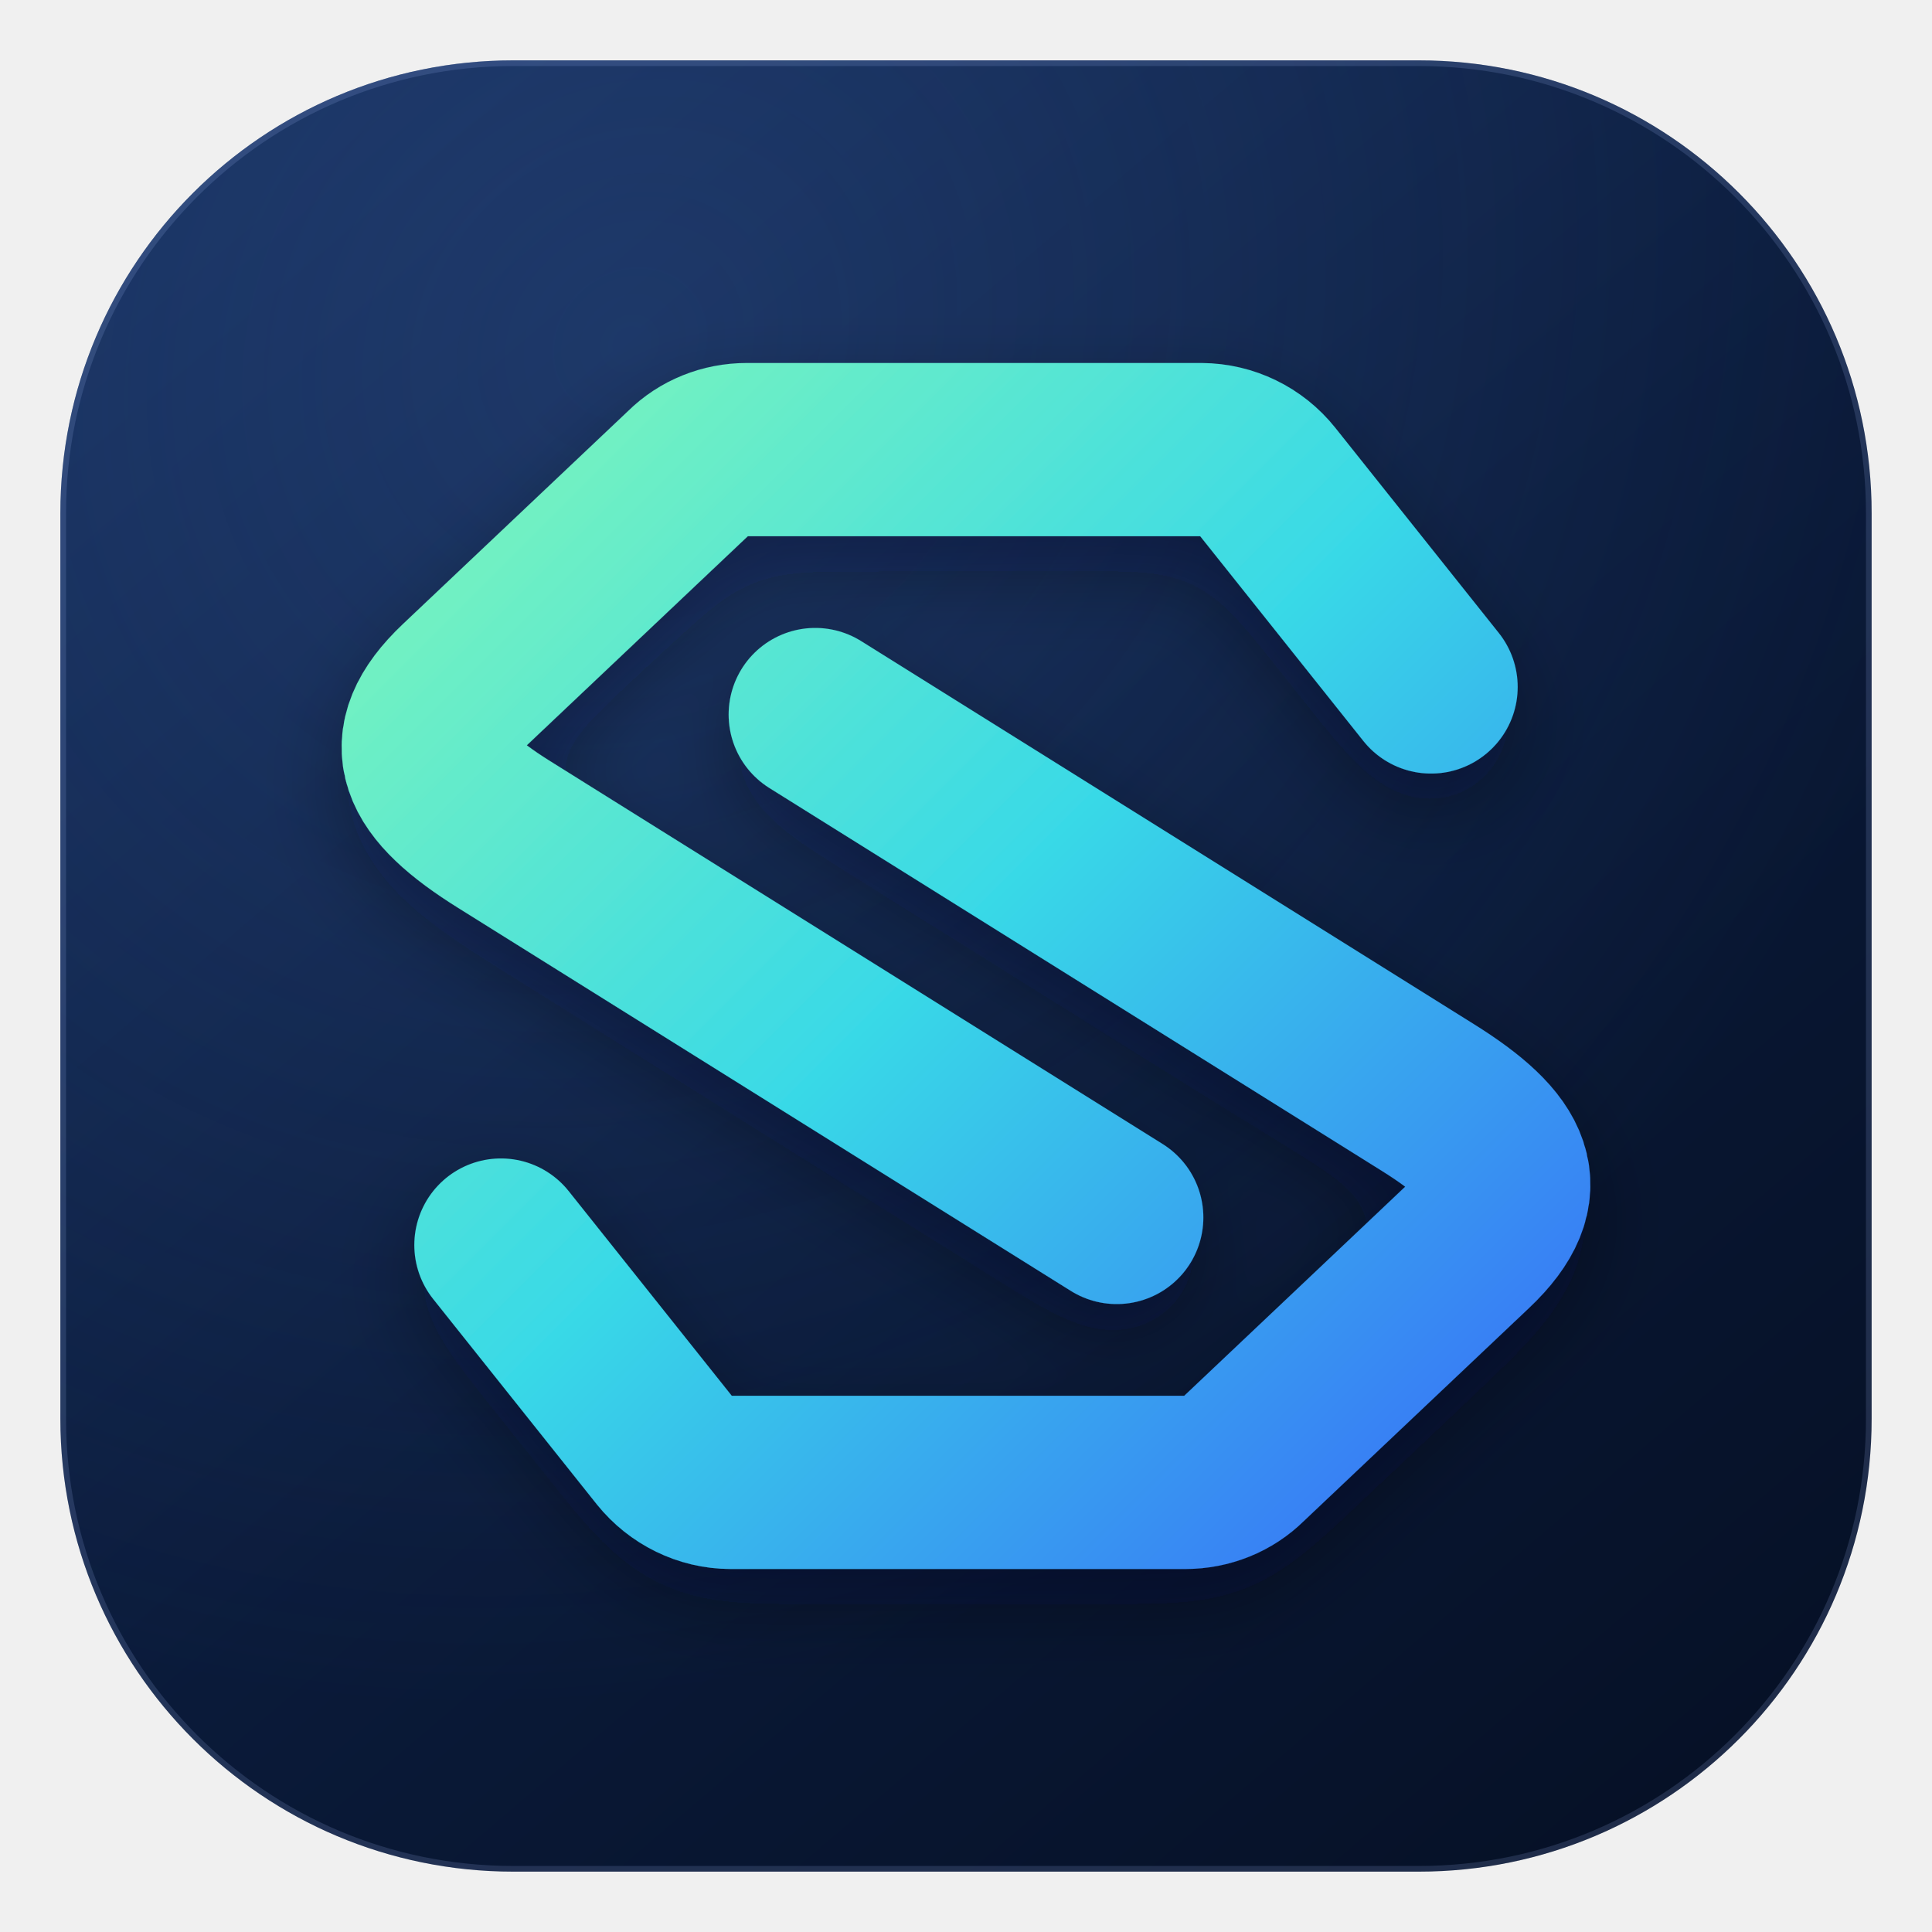
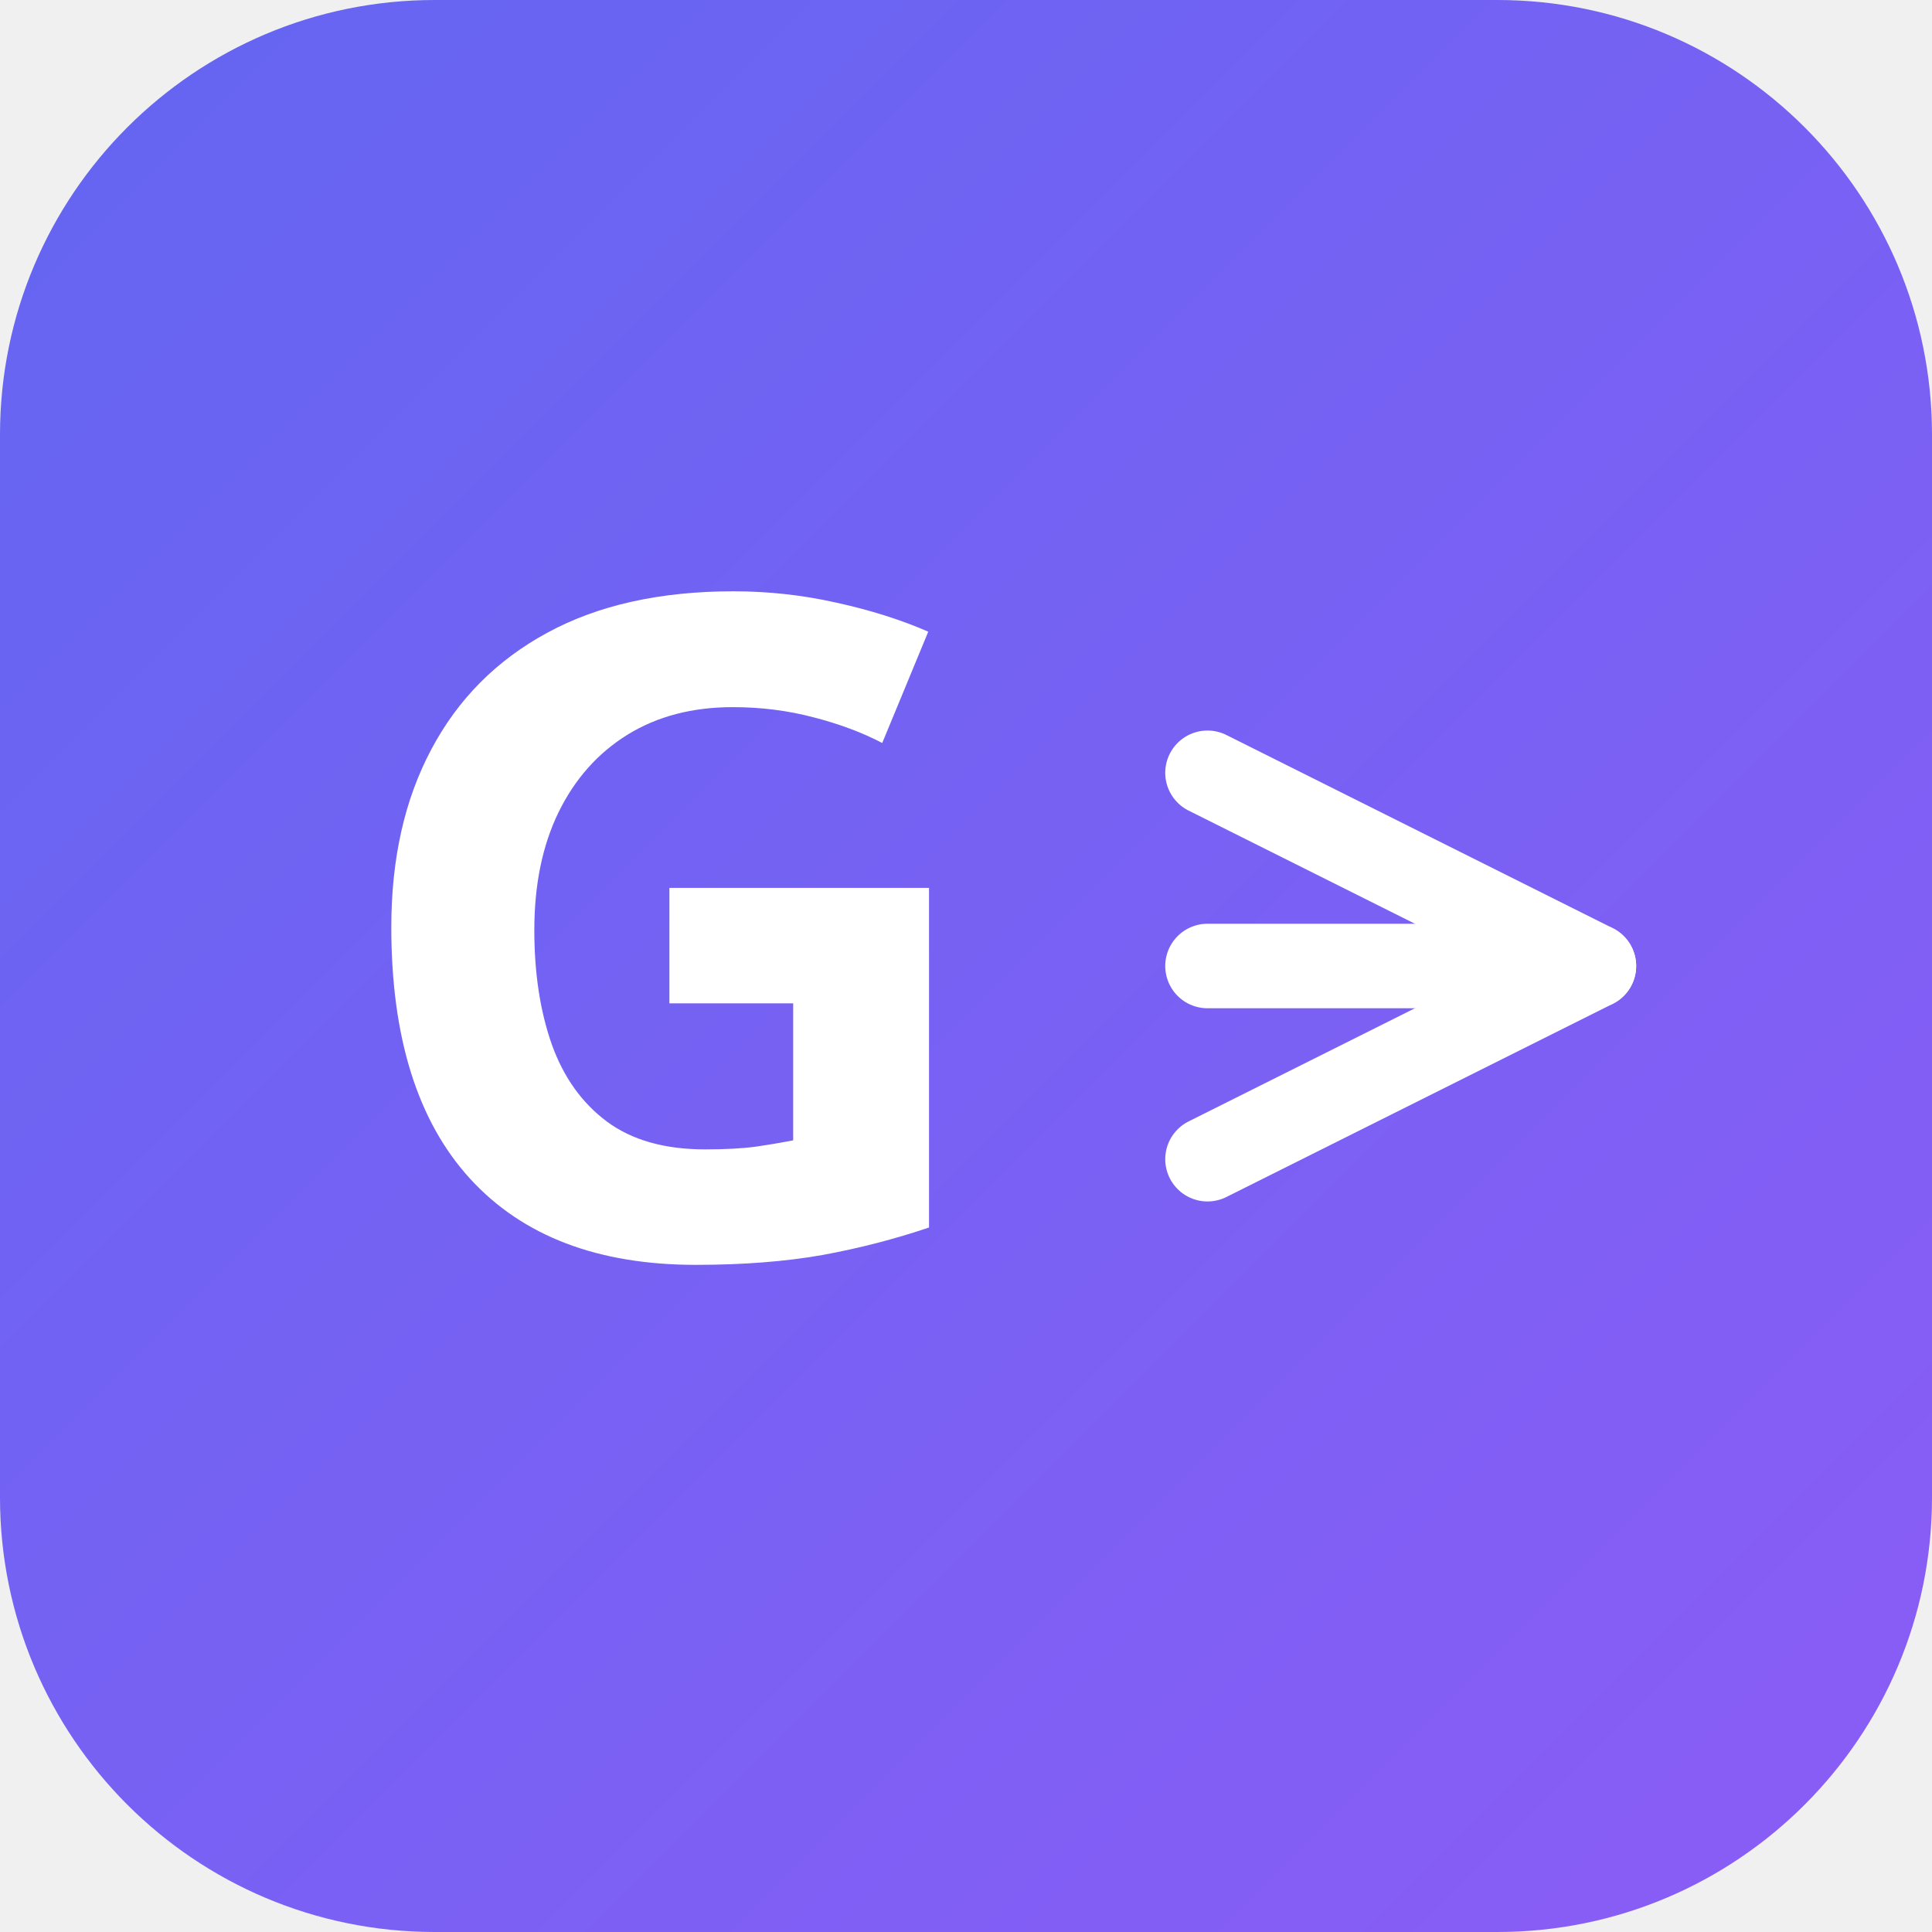
- <svg xmlns="http://www.w3.org/2000/svg" viewBox="0 0 512 512" role="img" aria-labelledby="title desc">
+ <svg xmlns="http://www.w3.org/2000/svg" width="80" height="80" viewBox="0 0 80 80">
  <defs>
-     <linearGradient id="s2a-bg" x1="72" y1="44" x2="442" y2="478" gradientUnits="userSpaceOnUse">
-       <stop stop-color="#142B56" />
-       <stop offset=".52" stop-color="#0A1A39" />
-       <stop offset="1" stop-color="#061127" />
+     <linearGradient id="g" x1="0%" y1="0%" x2="100%" y2="100%">
+       <stop offset="0%" style="stop-color:#6366f1" />
+       <stop offset="100%" style="stop-color:#8b5cf6" />
    </linearGradient>
-     <radialGradient id="s2a-ambient" cx="0" cy="0" r="1" gradientUnits="userSpaceOnUse" gradientTransform="translate(168 92) rotate(51) scale(342 382)">
-       <stop stop-color="#3E68B0" stop-opacity=".28" />
-       <stop offset="1" stop-color="#3E68B0" stop-opacity="0" />
-     </radialGradient>
-     <linearGradient id="s2a-brand" x1="4" y1="4" x2="20" y2="20" gradientUnits="userSpaceOnUse">
-       <stop stop-color="#79F4BD" />
-       <stop offset=".48" stop-color="#39D9E7" />
-       <stop offset="1" stop-color="#3875F6" />
-     </linearGradient>
-     <filter id="s2a-shadow" x="-25%" y="-25%" width="150%" height="165%" color-interpolation-filters="sRGB">
-       <feDropShadow dx="0" dy=".55" stdDeviation=".65" flood-color="#020817" flood-opacity=".34" />
-     </filter>
  </defs>
-   <rect x="16" y="16" width="480" height="480" rx="120" fill="url(#s2a-bg)" />
-   <rect x="16" y="16" width="480" height="480" rx="120" fill="url(#s2a-ambient)" />
-   <rect x="16.75" y="16.75" width="478.5" height="478.5" rx="119.25" fill="none" stroke="#A5BFFF" stroke-opacity=".16" stroke-width="1.5" />
-   <g transform="translate(52 52) scale(17)" fill="none" stroke="url(#s2a-brand)" stroke-linecap="round" stroke-linejoin="round" stroke-width="2.7" filter="url(#s2a-shadow)">
-     <path d="m19.25 7.65-2.55-3.2a1.33 1.33 0 0 0-1.03-.5H8.58c-.34 0-.67.13-.91.37L4.15 7.65c-.93.88-.6 1.52.65 2.3l9.55 5.97" />
-     <path d="m4.75 16.35 2.55 3.2c.25.31.63.5 1.03.5h7.09c.34 0 .67-.13.91-.37l3.52-3.33c.93-.88.6-1.52-.65-2.3L9.65 8.08" />
-   </g>
+   <rect width="80" height="80" rx="18" fill="url(#g)" />
+   <text x="14" y="52" font-family="Arial Black, sans-serif" font-size="38" font-weight="900" fill="white">G</text>
+   <path d="M50 32 L66 40 L50 48" stroke="white" stroke-width="3.5" stroke-linecap="round" stroke-linejoin="round" fill="none" />
+   <line x1="50" y1="40" x2="66" y2="40" stroke="white" stroke-width="3.5" stroke-linecap="round" />
</svg>
